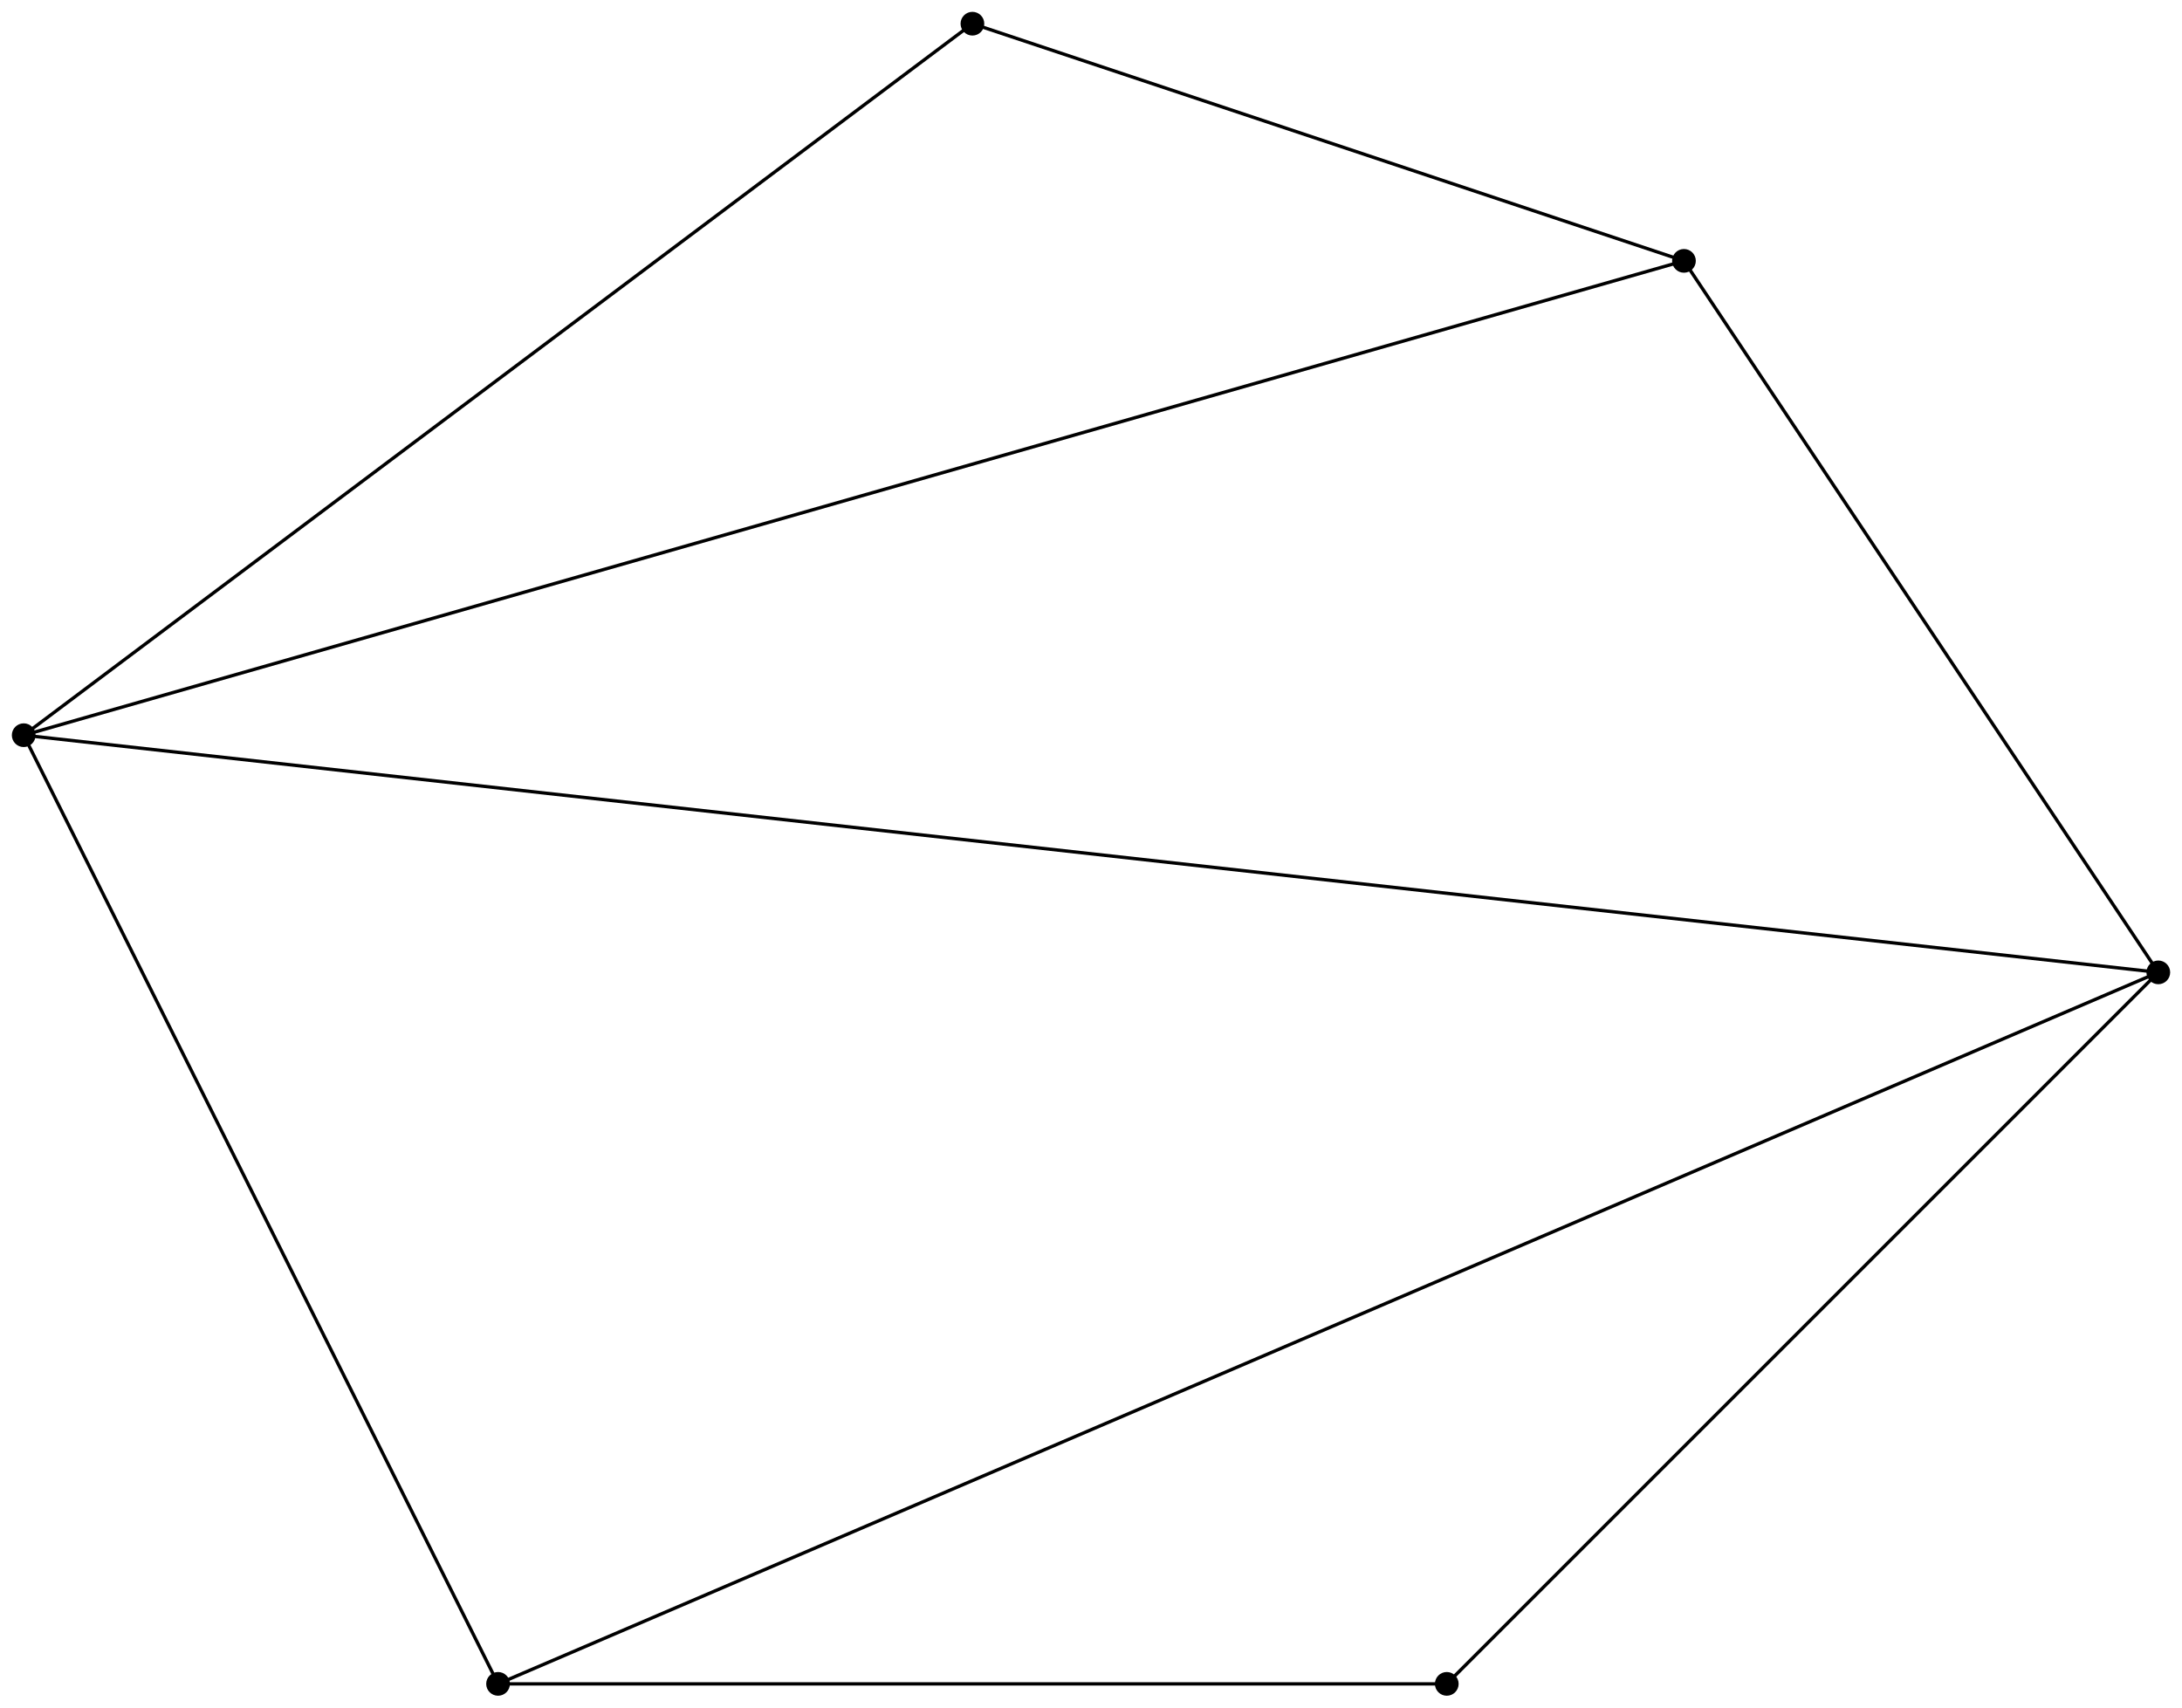
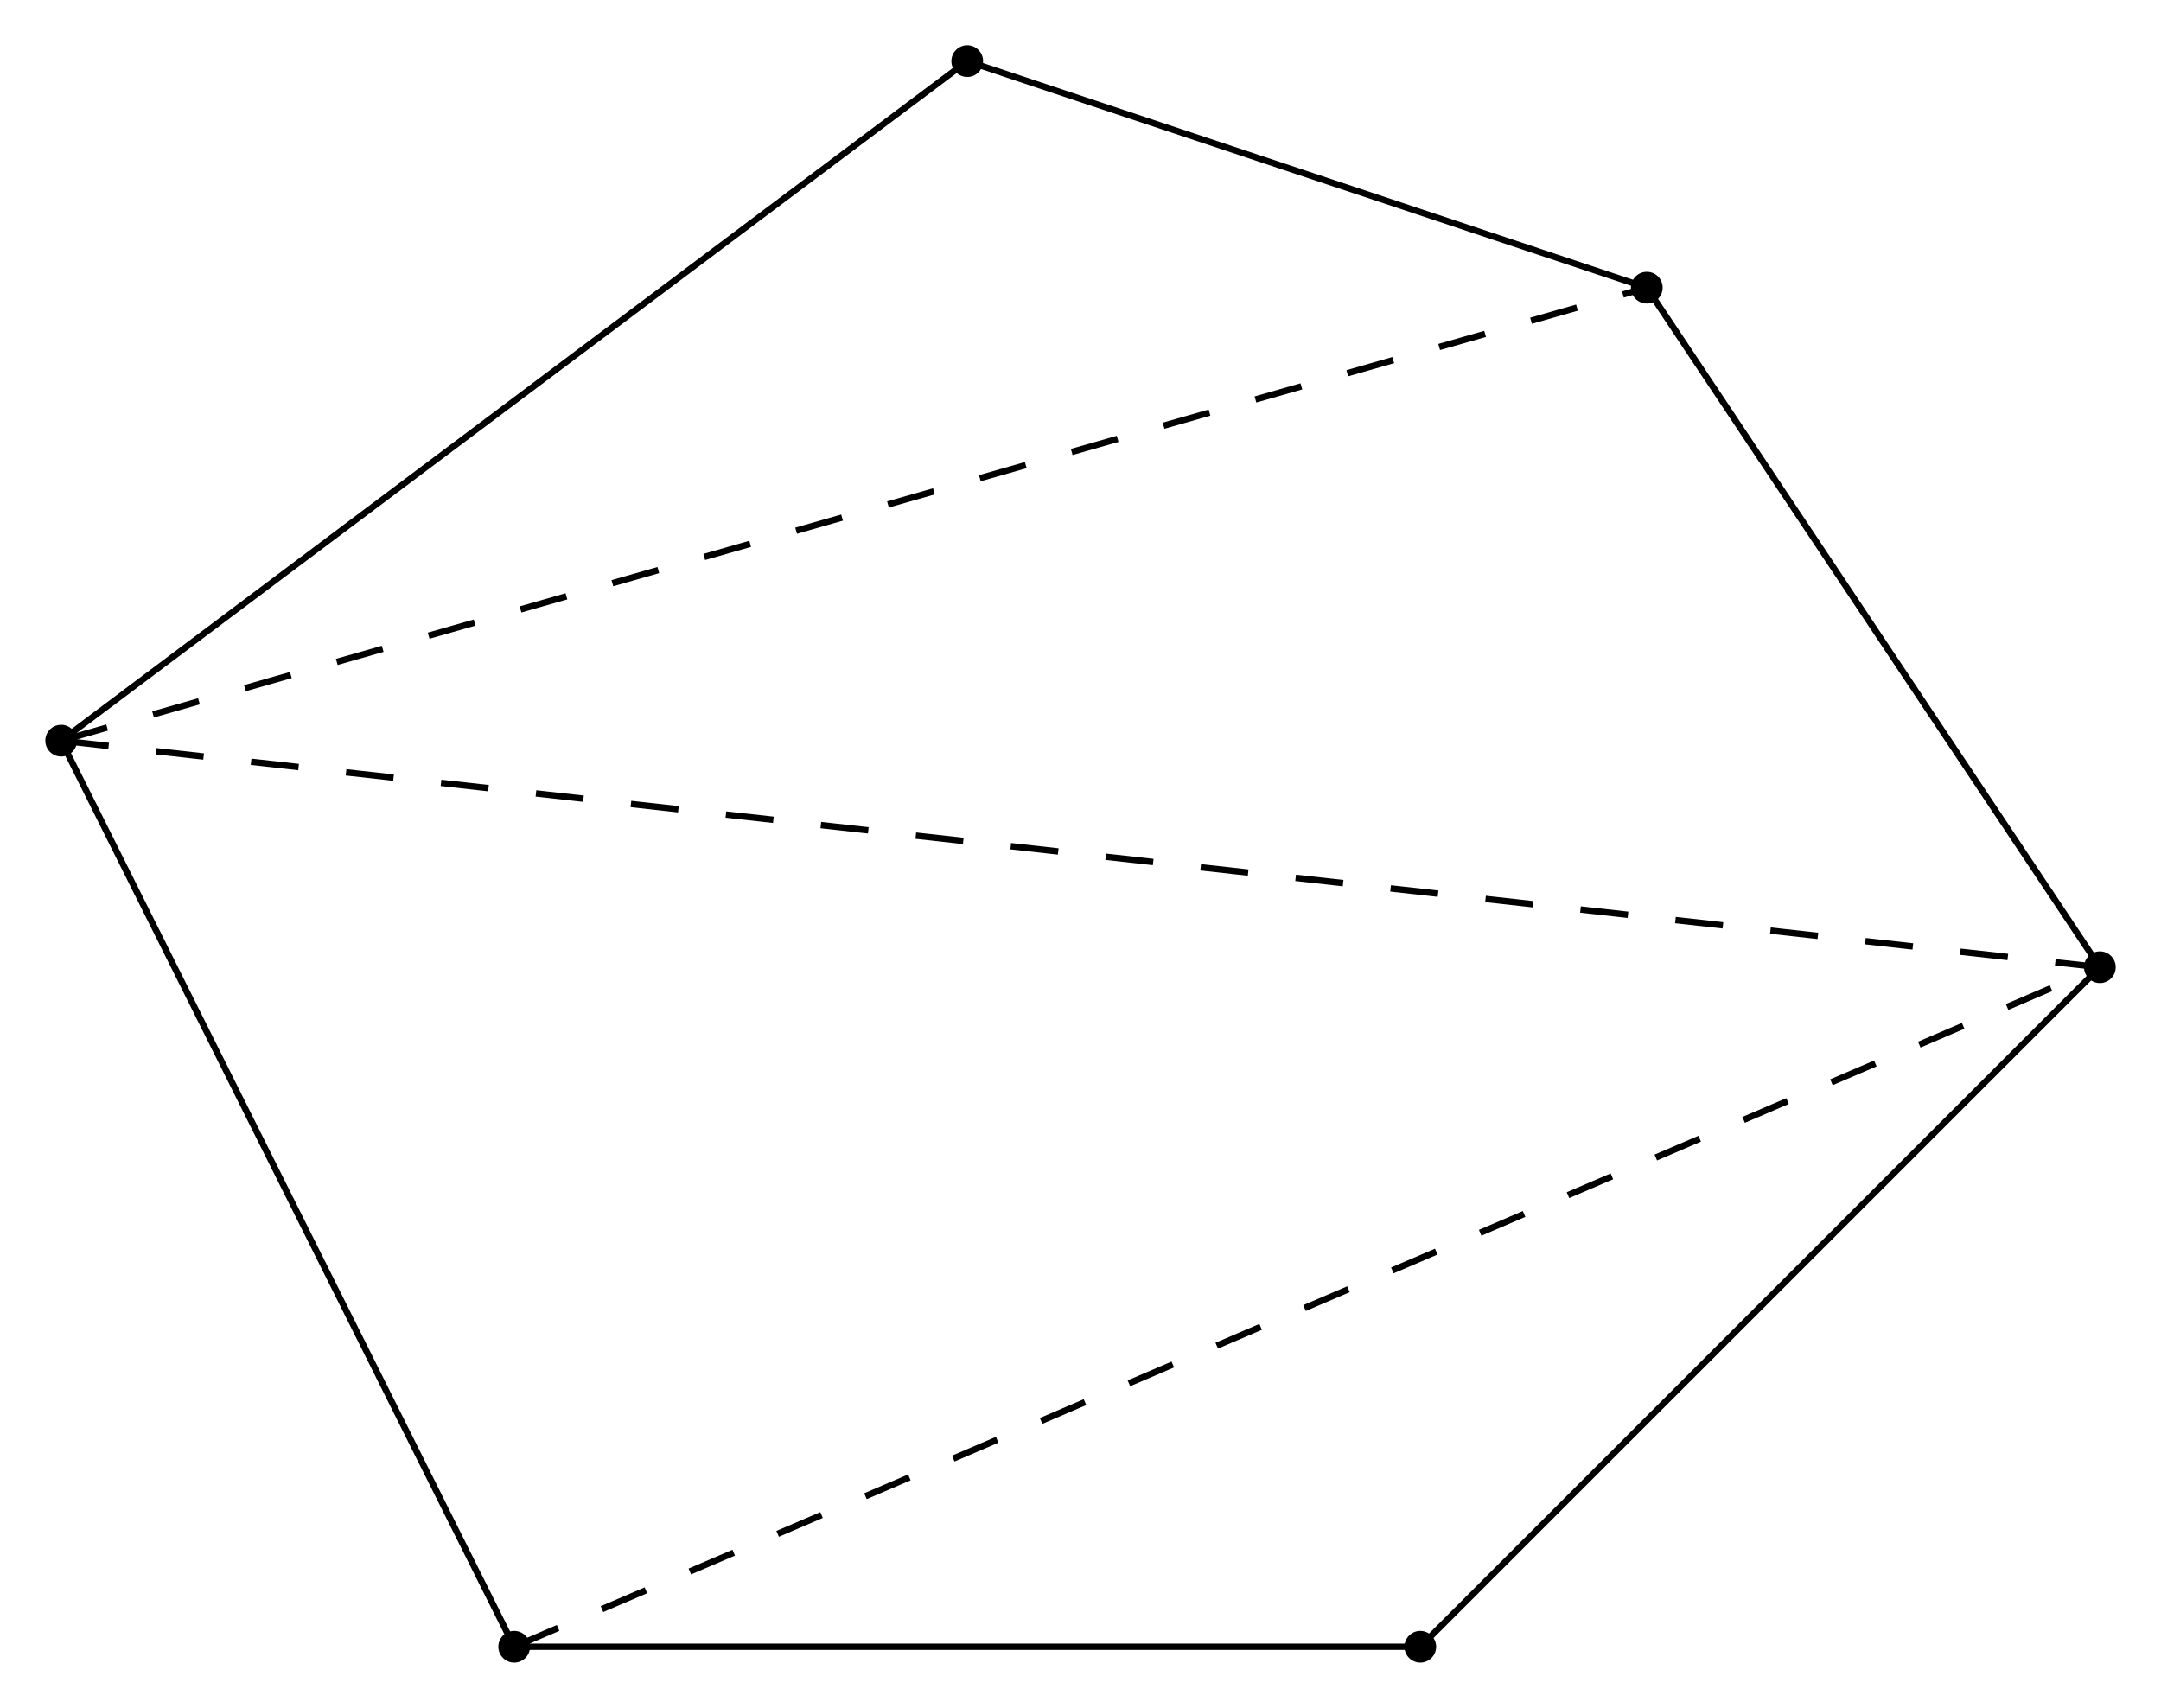
- <svg xmlns="http://www.w3.org/2000/svg" width="521.574pt" height="408.189pt" viewBox="0 0 521.574 408.189">
+ <svg xmlns="http://www.w3.org/2000/svg" width="135.212pt" height="106.866pt" viewBox="0 0 135.212 106.866">
  <defs>
    <clipPath id="clip-0">
-       <path clip-rule="nonzero" d="M 0 0 L 521.574 0 L 521.574 408.188 L 0 408.188 Z M 0 0 " />
+       <path clip-rule="nonzero" d="M 0 0 L 135.211 0 L 135.211 106.867 L 0 106.867 Z M 0 0 " />
    </clipPath>
    <clipPath id="clip-1">
-       <path clip-rule="nonzero" d="M 0 164 L 521.574 164 L 521.574 244 L 0 244 Z M 0 164 " />
+       <path clip-rule="nonzero" d="M 0 40 L 135.211 40 L 135.211 67 L 0 67 Z M 0 40 " />
    </clipPath>
    <clipPath id="clip-2">
-       <path clip-rule="nonzero" d="M 107 221 L 521.574 221 L 521.574 408.188 L 107 408.188 Z M 107 221 " />
+       <path clip-rule="nonzero" d="M 26 54 L 135.211 54 L 135.211 106.867 L 26 106.867 Z M 26 54 " />
    </clipPath>
  </defs>
  <g clip-path="url(#clip-0)">
-     <path fill="none" stroke-width="0.797" stroke-linecap="butt" stroke-linejoin="miter" stroke="rgb(0%, 0%, 0%)" stroke-opacity="1" stroke-miterlimit="10" d="M -0 0 L -113.387 226.774 L 113.386 396.856 L 283.468 340.161 L 396.855 170.083 L 226.773 0 Z M -0 0 " transform="matrix(1, 0, 0, -1, 119.055, 402.52)" />
+     <path fill="none" stroke-width="0.399" stroke-linecap="butt" stroke-linejoin="miter" stroke="rgb(0%, 0%, 0%)" stroke-opacity="1" stroke-miterlimit="10" d="M -0.001 -0 L -28.345 56.695 L 28.347 99.215 L 70.866 85.039 L 99.214 42.519 L 56.694 -0 Z M -0.001 -0 " transform="matrix(1, 0, 0, -1, 32.173, 103.039)" />
  </g>
-   <path fill="none" stroke-width="0.797" stroke-linecap="butt" stroke-linejoin="miter" stroke="rgb(0%, 0%, 0%)" stroke-opacity="1" stroke-miterlimit="10" d="M -113.387 226.774 L 283.468 340.161 " transform="matrix(1, 0, 0, -1, 119.055, 402.52)" />
+   <path fill="none" stroke-width="0.399" stroke-linecap="butt" stroke-linejoin="miter" stroke="rgb(0%, 0%, 0%)" stroke-opacity="1" stroke-dasharray="2.989 2.989" stroke-miterlimit="10" d="M -28.345 56.695 L 70.866 85.039 " transform="matrix(1, 0, 0, -1, 32.173, 103.039)" />
  <g clip-path="url(#clip-1)">
-     <path fill="none" stroke-width="0.797" stroke-linecap="butt" stroke-linejoin="miter" stroke="rgb(0%, 0%, 0%)" stroke-opacity="1" stroke-miterlimit="10" d="M -113.387 226.774 L 396.855 170.083 " transform="matrix(1, 0, 0, -1, 119.055, 402.52)" />
+     <path fill="none" stroke-width="0.399" stroke-linecap="butt" stroke-linejoin="miter" stroke="rgb(0%, 0%, 0%)" stroke-opacity="1" stroke-dasharray="2.989 2.989" stroke-miterlimit="10" d="M -28.345 56.695 L 99.214 42.519 " transform="matrix(1, 0, 0, -1, 32.173, 103.039)" />
  </g>
  <g clip-path="url(#clip-2)">
-     <path fill="none" stroke-width="0.797" stroke-linecap="butt" stroke-linejoin="miter" stroke="rgb(0%, 0%, 0%)" stroke-opacity="1" stroke-miterlimit="10" d="M -0 0 L 396.855 170.083 " transform="matrix(1, 0, 0, -1, 119.055, 402.52)" />
+     <path fill="none" stroke-width="0.399" stroke-linecap="butt" stroke-linejoin="miter" stroke="rgb(0%, 0%, 0%)" stroke-opacity="1" stroke-dasharray="2.989 2.989" stroke-miterlimit="10" d="M -0.001 -0 L 99.214 42.519 " transform="matrix(1, 0, 0, -1, 32.173, 103.039)" />
  </g>
-   <path fill-rule="nonzero" fill="rgb(0%, 0%, 0%)" fill-opacity="1" d="M 121.891 402.52 C 121.891 400.953 120.621 399.684 119.055 399.684 C 117.488 399.684 116.219 400.953 116.219 402.52 C 116.219 404.086 117.488 405.355 119.055 405.355 C 120.621 405.355 121.891 404.086 121.891 402.52 Z M 121.891 402.52 " />
-   <path fill-rule="nonzero" fill="rgb(0%, 0%, 0%)" fill-opacity="1" d="M 8.504 175.746 C 8.504 174.18 7.234 172.91 5.668 172.91 C 4.102 172.91 2.832 174.18 2.832 175.746 C 2.832 177.312 4.102 178.582 5.668 178.582 C 7.234 178.582 8.504 177.312 8.504 175.746 Z M 8.504 175.746 " />
-   <path fill-rule="nonzero" fill="rgb(0%, 0%, 0%)" fill-opacity="1" d="M 235.277 5.664 C 235.277 4.098 234.008 2.828 232.441 2.828 C 230.875 2.828 229.609 4.098 229.609 5.664 C 229.609 7.23 230.875 8.5 232.441 8.5 C 234.008 8.5 235.277 7.23 235.277 5.664 Z M 235.277 5.664 " />
-   <path fill-rule="nonzero" fill="rgb(0%, 0%, 0%)" fill-opacity="1" d="M 405.359 62.359 C 405.359 60.793 404.09 59.523 402.523 59.523 C 400.957 59.523 399.688 60.793 399.688 62.359 C 399.688 63.926 400.957 65.191 402.523 65.191 C 404.09 65.191 405.359 63.926 405.359 62.359 Z M 405.359 62.359 " />
-   <path fill-rule="nonzero" fill="rgb(0%, 0%, 0%)" fill-opacity="1" d="M 518.746 232.438 C 518.746 230.875 517.477 229.605 515.91 229.605 C 514.344 229.605 513.074 230.875 513.074 232.438 C 513.074 234.004 514.344 235.273 515.91 235.273 C 517.477 235.273 518.746 234.004 518.746 232.438 Z M 518.746 232.438 " />
-   <path fill-rule="nonzero" fill="rgb(0%, 0%, 0%)" fill-opacity="1" d="M 348.664 402.52 C 348.664 400.953 347.395 399.684 345.828 399.684 C 344.266 399.684 342.996 400.953 342.996 402.52 C 342.996 404.086 344.266 405.355 345.828 405.355 C 347.395 405.355 348.664 404.086 348.664 402.52 Z M 348.664 402.52 " />
+   <path fill-rule="nonzero" fill="rgb(0%, 0%, 0%)" fill-opacity="1" d="M 33.164 103.039 C 33.164 102.492 32.723 102.047 32.172 102.047 C 31.625 102.047 31.18 102.492 31.18 103.039 C 31.18 103.586 31.625 104.031 32.172 104.031 C 32.723 104.031 33.164 103.586 33.164 103.039 Z M 33.164 103.039 " />
+   <path fill-rule="nonzero" fill="rgb(0%, 0%, 0%)" fill-opacity="1" d="M 4.816 46.344 C 4.816 45.797 4.375 45.352 3.828 45.352 C 3.277 45.352 2.836 45.797 2.836 46.344 C 2.836 46.895 3.277 47.336 3.828 47.336 C 4.375 47.336 4.816 46.895 4.816 46.344 Z M 4.816 46.344 " />
+   <path fill-rule="nonzero" fill="rgb(0%, 0%, 0%)" fill-opacity="1" d="M 61.512 3.824 C 61.512 3.277 61.066 2.832 60.52 2.832 C 59.973 2.832 59.527 3.277 59.527 3.824 C 59.527 4.375 59.973 4.816 60.52 4.816 C 61.066 4.816 61.512 4.375 61.512 3.824 Z M 61.512 3.824 " />
+   <path fill-rule="nonzero" fill="rgb(0%, 0%, 0%)" fill-opacity="1" d="M 104.031 18 C 104.031 17.449 103.59 17.008 103.039 17.008 C 102.492 17.008 102.047 17.449 102.047 18 C 102.047 18.547 102.492 18.992 103.039 18.992 C 103.59 18.992 104.031 18.547 104.031 18 Z M 104.031 18 " />
+   <path fill-rule="nonzero" fill="rgb(0%, 0%, 0%)" fill-opacity="1" d="M 132.379 60.52 C 132.379 59.973 131.934 59.527 131.387 59.527 C 130.84 59.527 130.395 59.973 130.395 60.52 C 130.395 61.066 130.84 61.512 131.387 61.512 C 131.934 61.512 132.379 61.066 132.379 60.52 Z M 132.379 60.52 " />
+   <path fill-rule="nonzero" fill="rgb(0%, 0%, 0%)" fill-opacity="1" d="M 89.859 103.039 C 89.859 102.492 89.414 102.047 88.867 102.047 C 88.32 102.047 87.875 102.492 87.875 103.039 C 87.875 103.586 88.32 104.031 88.867 104.031 C 89.414 104.031 89.859 103.586 89.859 103.039 Z M 89.859 103.039 " />
</svg>
